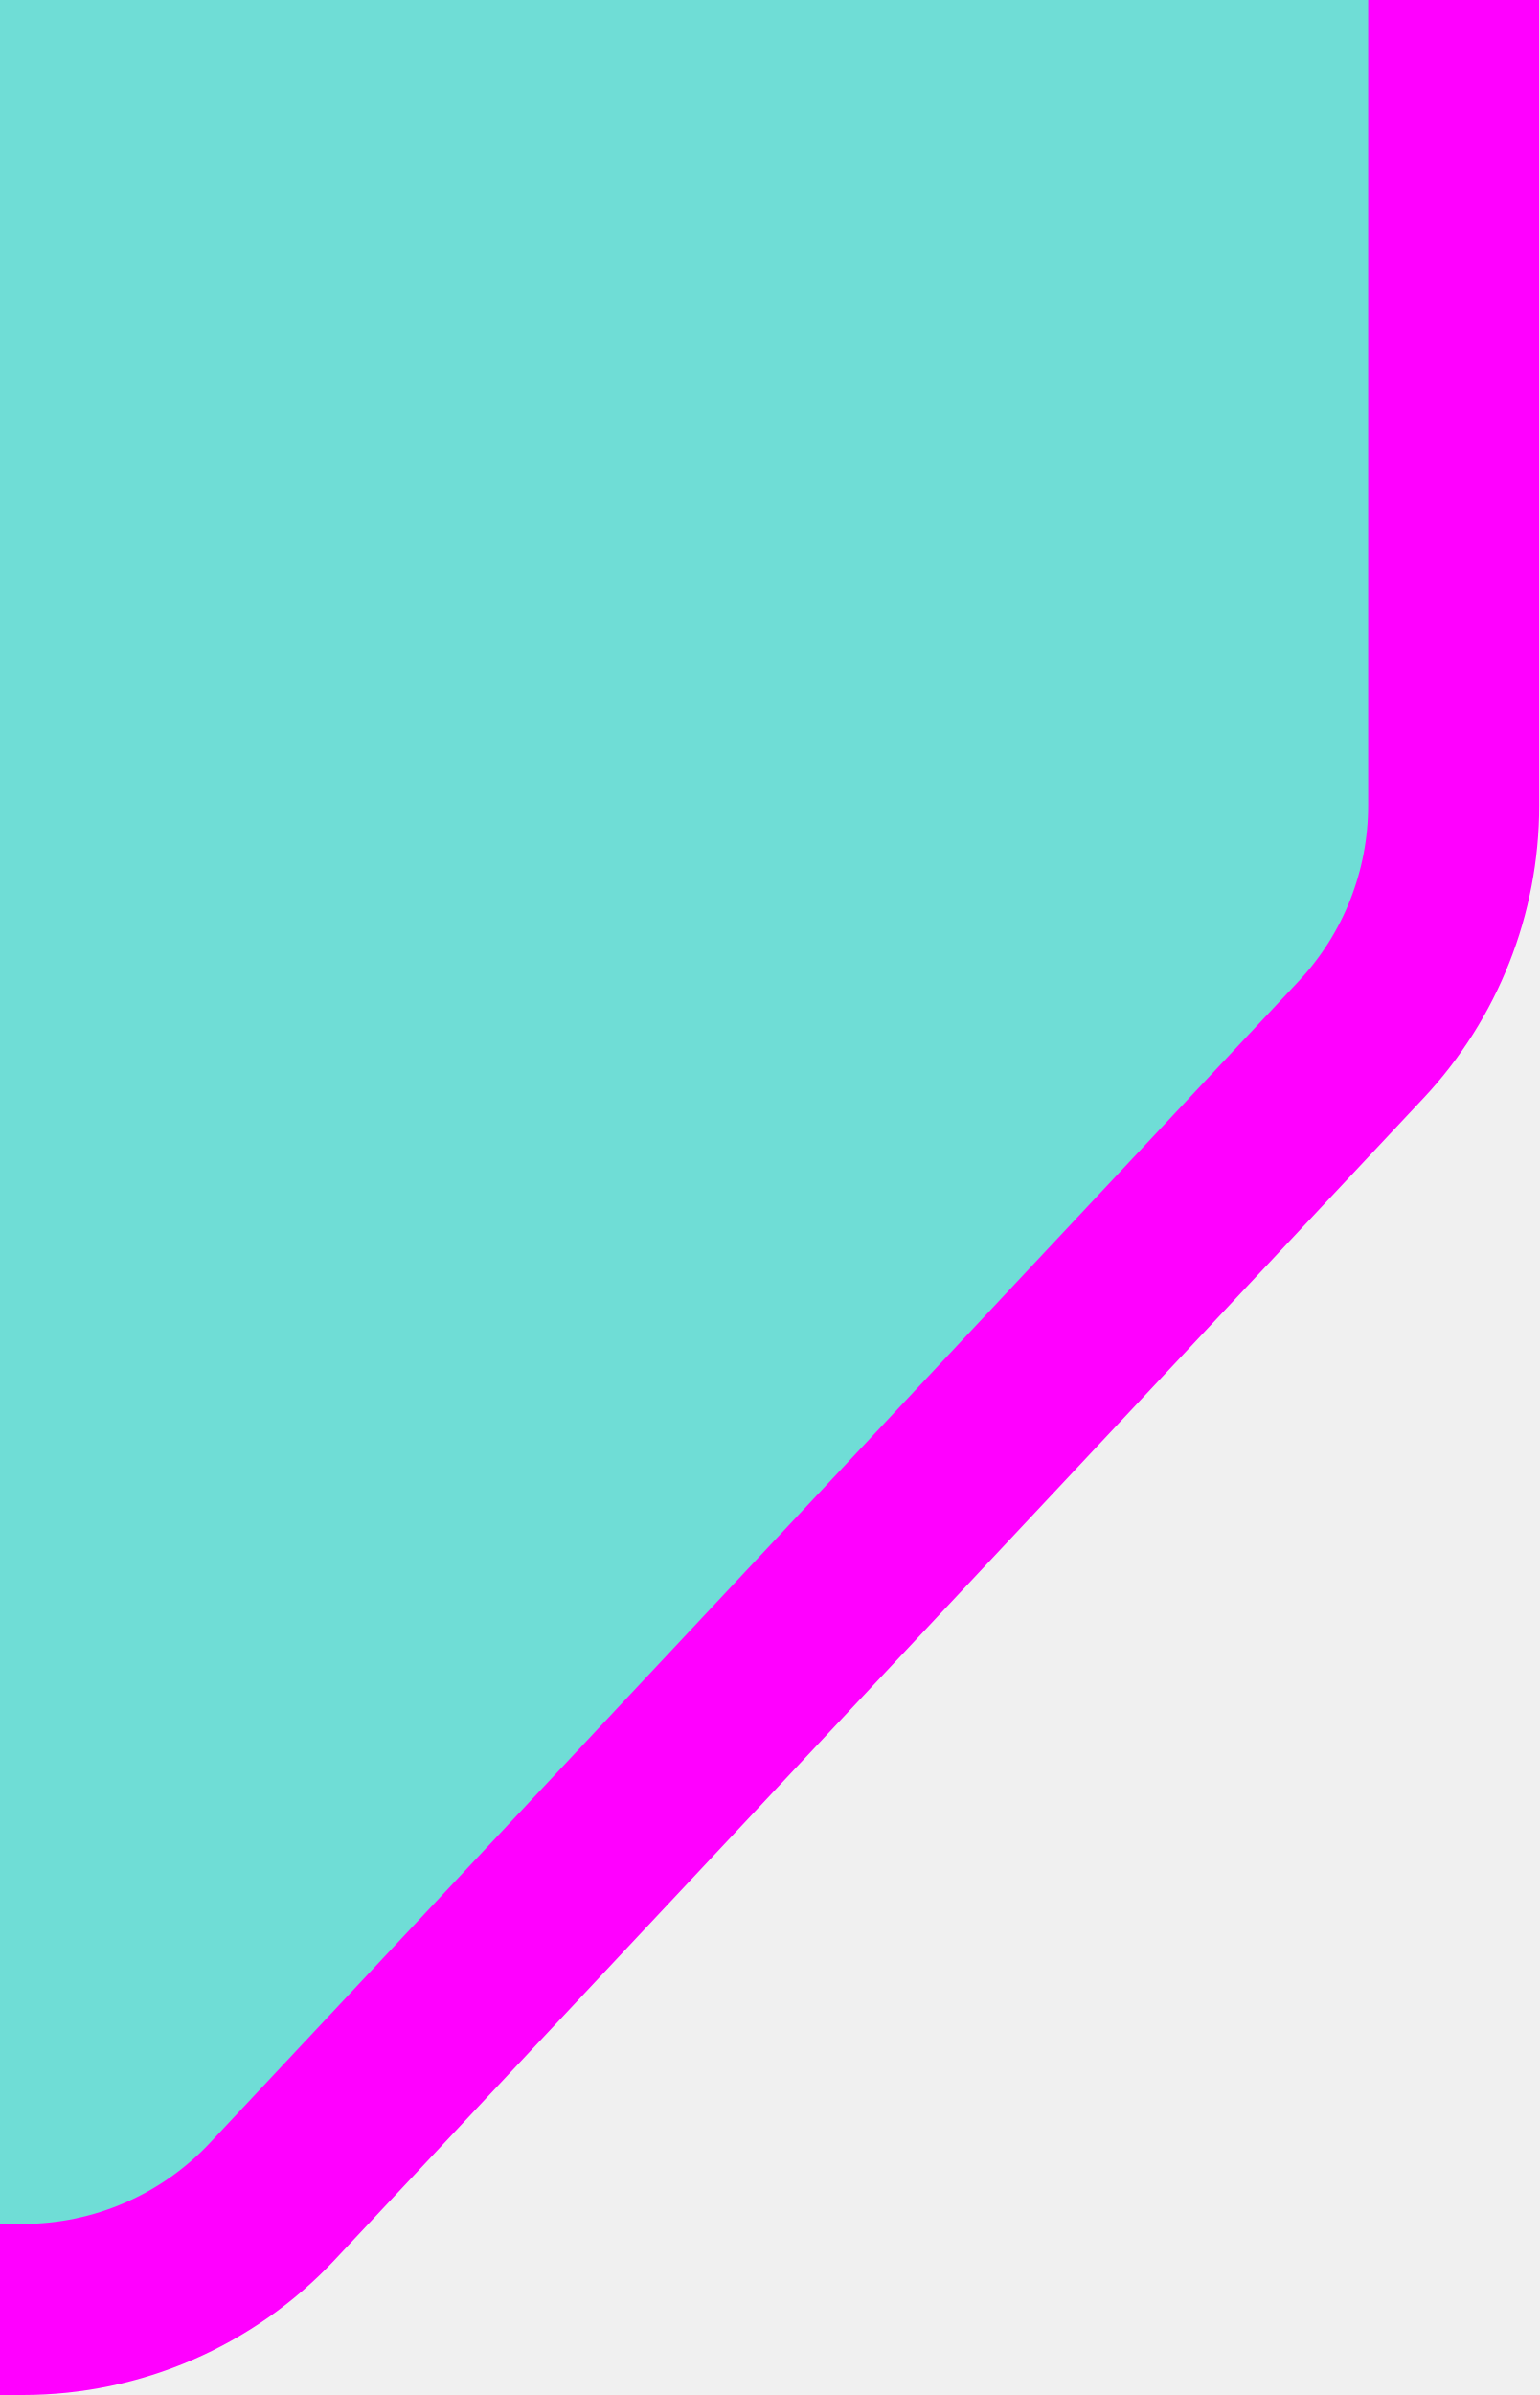
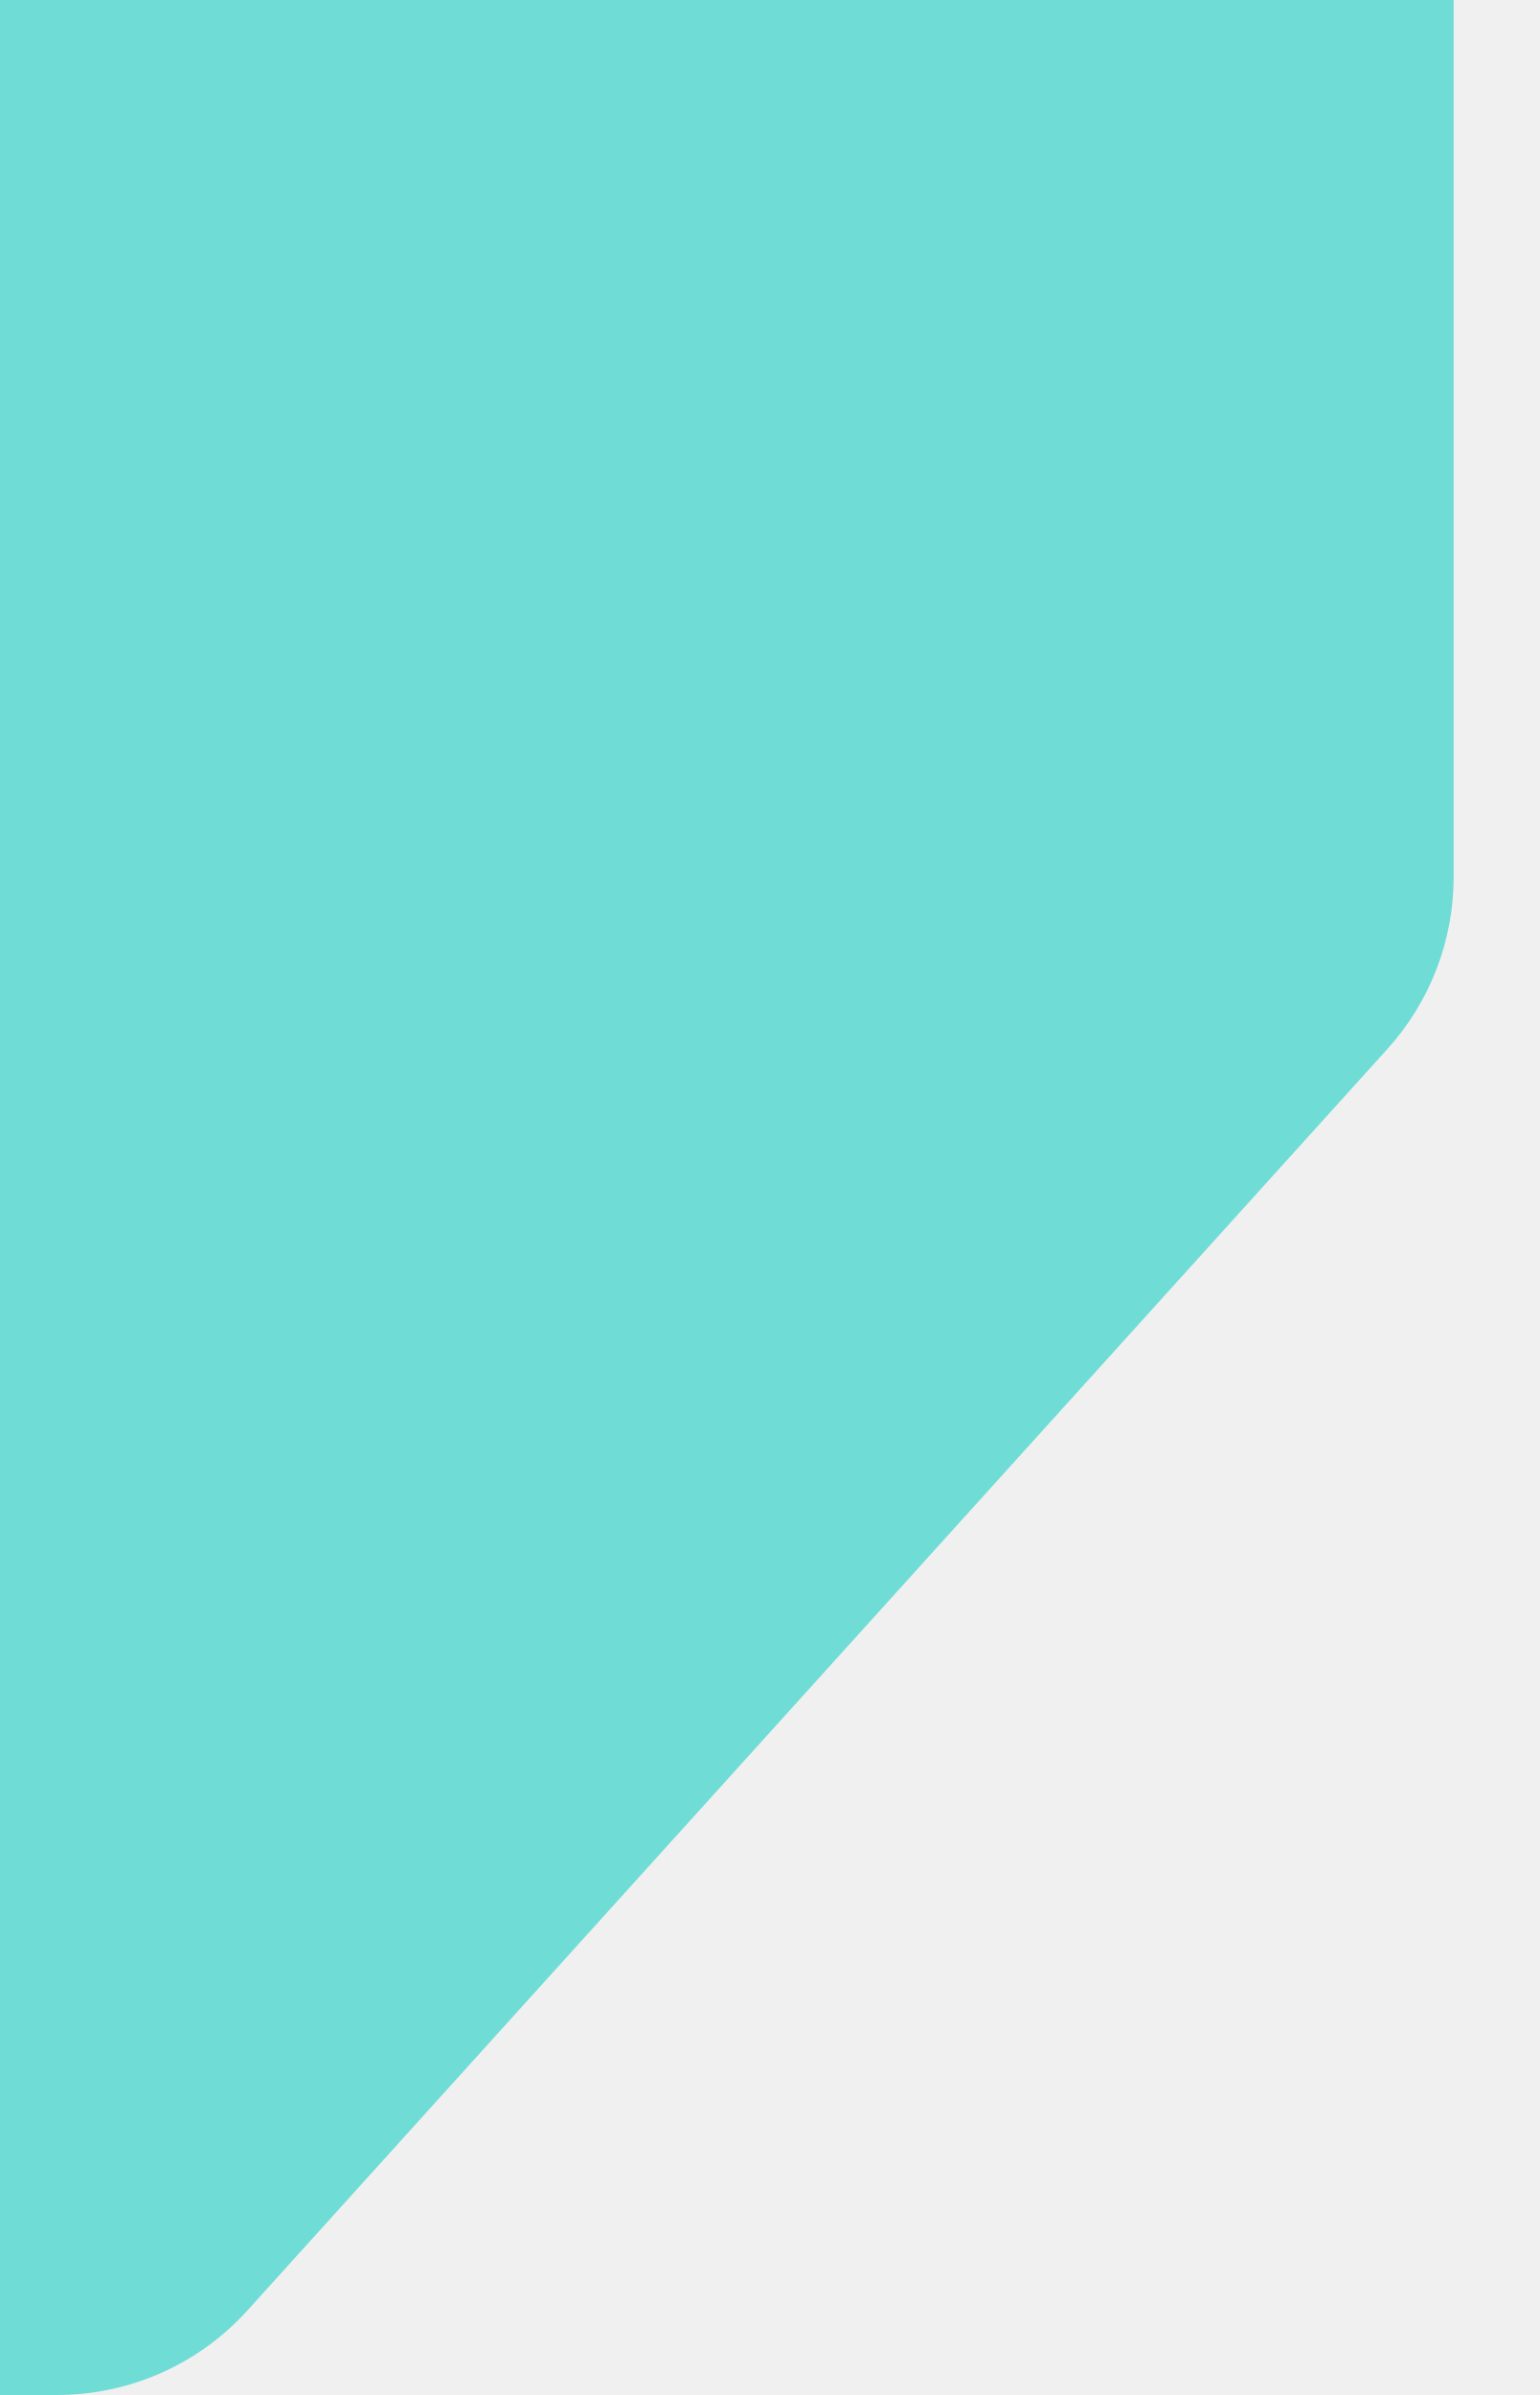
<svg xmlns="http://www.w3.org/2000/svg" width="18" height="28" viewBox="0 0 18 28" fill="none">
-   <g clip-path="url(#clip0_16_8)">
-     <path d="M0 0V27H2L17 11V0H0Z" fill="#6FDDD6" />
-     <path d="M0 27H0.267C1.373 27 2.429 26.542 3.185 25.736L15.918 12.154C16.613 11.413 17 10.434 17 9.418V0" stroke="#FF00FF" stroke-width="2" />
-   </g>
-   <defs>
-     <clipPath id="clip0_16_8">
-       <rect width="18" height="28" fill="white" />
-     </clipPath>
-   </defs>
+   <path d="M0 0V28H0.668C1.516 28 2.325 27.641 2.893 27.012L16.225 12.264C16.724 11.713 17 10.996 17 10.252V0H0Z" fill="#6FDDD6" />
</svg>
